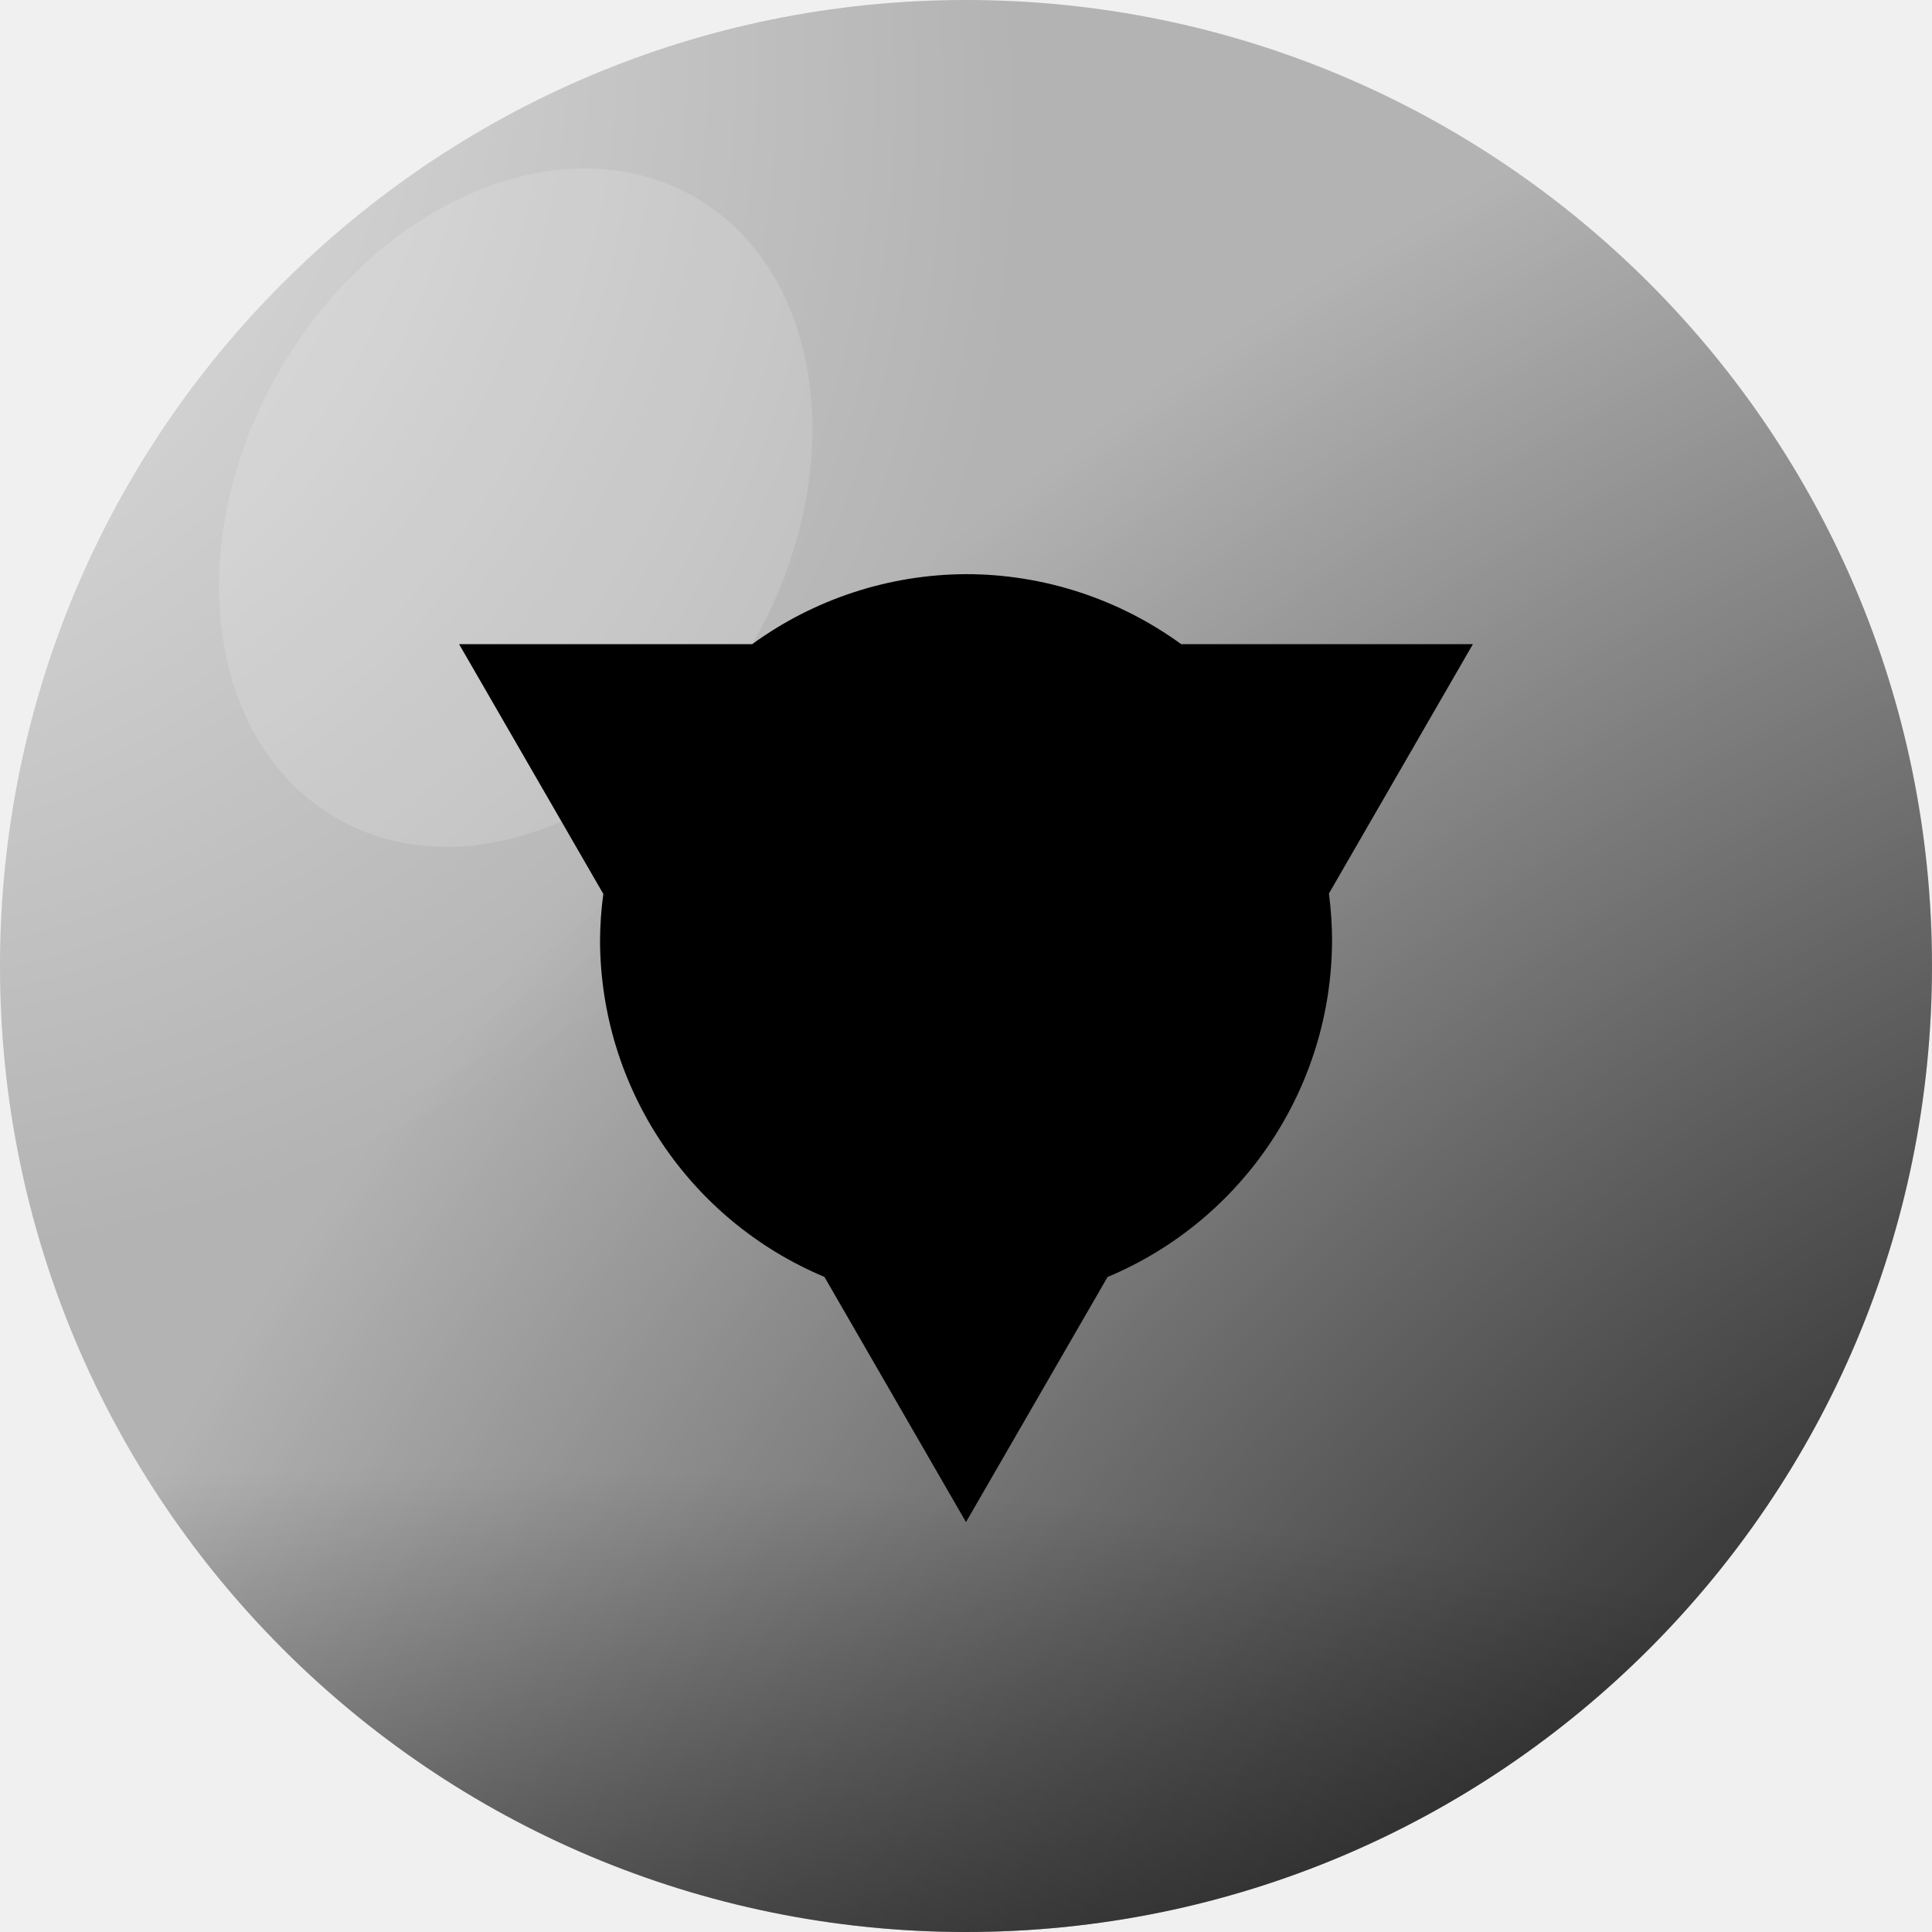
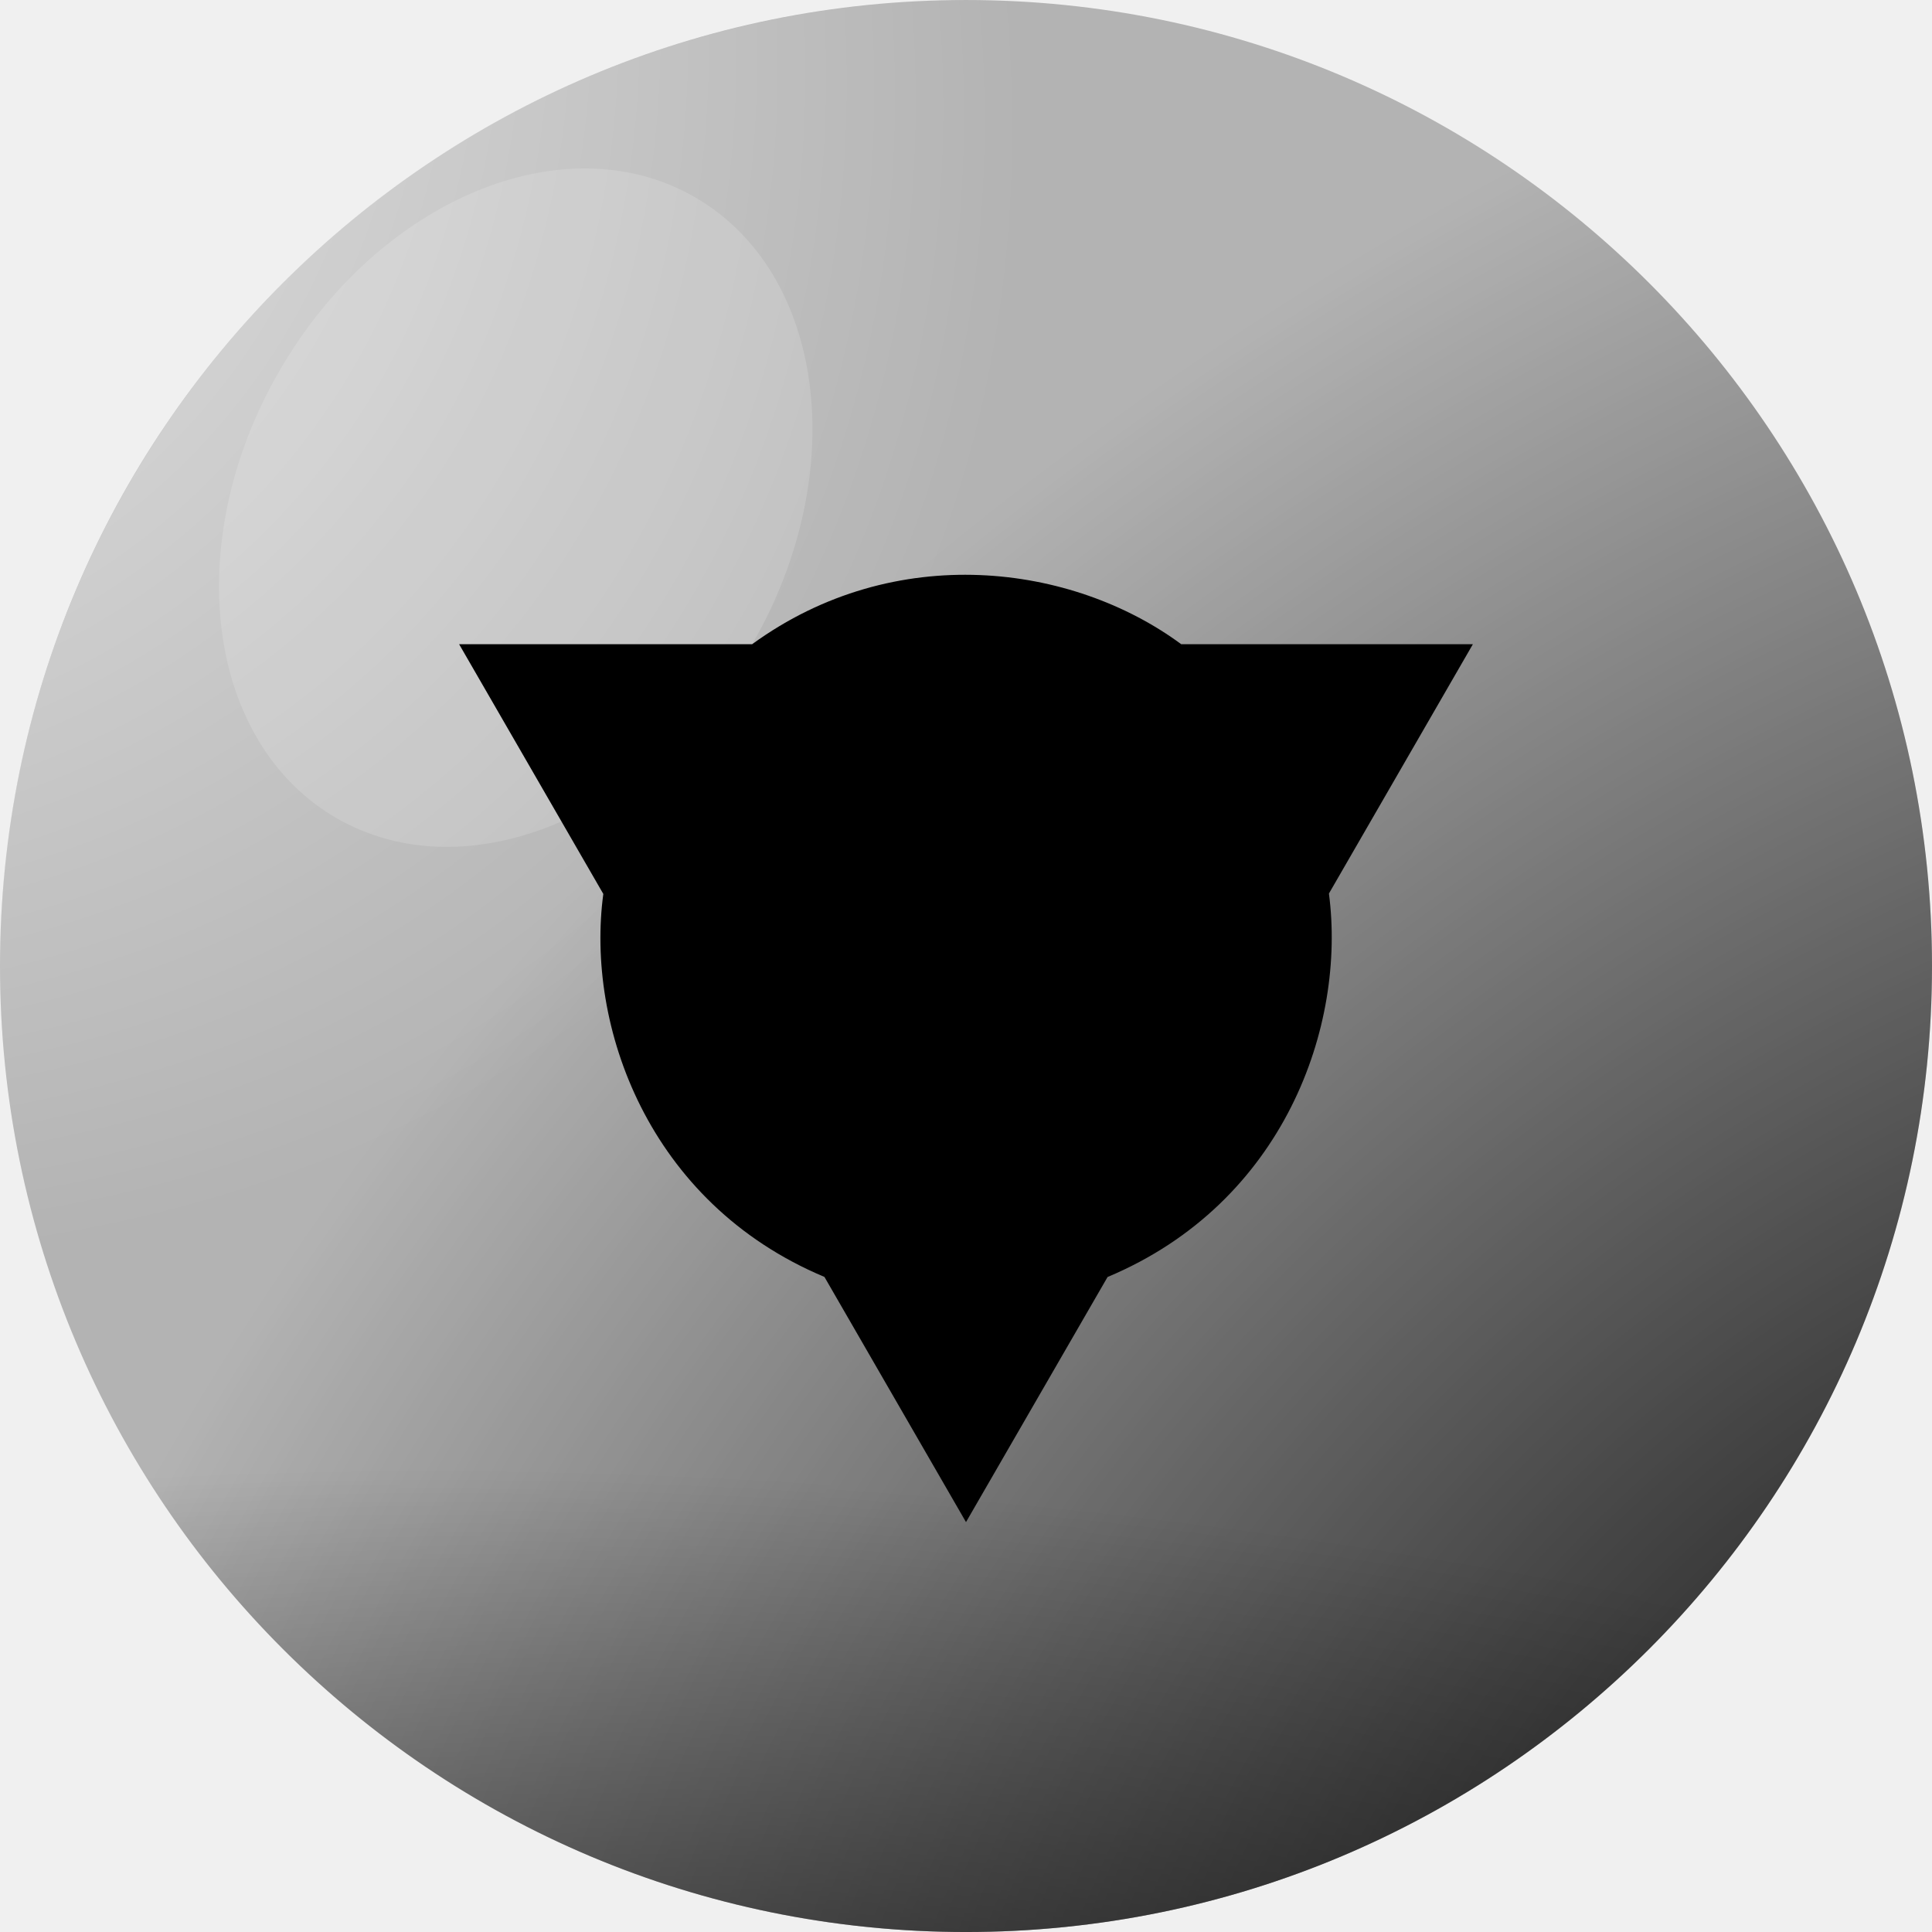
- <svg xmlns="http://www.w3.org/2000/svg" xmlns:xlink="http://www.w3.org/1999/xlink" version="1.1" id="svg2" width="500" height="500" viewBox="0 0 500 500" xml:space="preserve">
+ <svg xmlns="http://www.w3.org/2000/svg" xmlns:xlink="http://www.w3.org/1999/xlink" version="1.1" id="svg2" width="100" height="100" viewBox="0 0 100 100" xml:space="preserve">
  <defs id="defs6">
    <linearGradient id="linearGradient13977">
      <stop style="stop-color:#ffffff;stop-opacity:1;" offset="0" id="stop13973" />
      <stop style="stop-color:#ffffff;stop-opacity:0;" offset="1" id="stop13975" />
    </linearGradient>
    <linearGradient id="linearGradient8394">
      <stop style="stop-color:#000000;stop-opacity:1;" offset="0" id="stop8390" />
      <stop style="stop-color:#000000;stop-opacity:0;" offset="1" id="stop8392" />
    </linearGradient>
    <radialGradient xlink:href="#linearGradient13977" id="radialGradient3641-1-9-3" cx="746.434" cy="904.352" fx="746.434" fy="904.352" r="23.524" gradientUnits="userSpaceOnUse" gradientTransform="matrix(10.88632,-10.95739,15.07094,14.97319,-29020.726,-8364.481)" />
    <radialGradient xlink:href="#linearGradient8394" id="radialGradient3641-0-9" cx="748.524" cy="897.765" fx="748.524" fy="897.765" r="23.524" gradientUnits="userSpaceOnUse" gradientTransform="matrix(22.64762,-17.67901,13.07243,16.74638,-20333.459,829.7889)" />
    <radialGradient xlink:href="#linearGradient8394" id="radialGradient3641-0-9-6" cx="748.524" cy="897.765" fx="748.524" fy="897.765" r="23.524" gradientUnits="userSpaceOnUse" gradientTransform="matrix(22.78147,-17.50618,7.135184,9.285292,-15790.153,1024.478)" />
  </defs>
-   <g id="g8" transform="translate(-7256.329,-3075.5)">
-     <g id="g16416" transform="translate(-531.4423,967.3501)">
+   <g id="g8" transform="translate(-7256.329,-3075.499)">
+     <g id="g16416" transform="matrix(0.1999999,0,0,0.1999999,5698.776,2653.87)">
      <circle style="fill:#b3b3b3;fill-opacity:1;stroke-width:175.21" id="path761-70-1-2" cx="8037.771" cy="2358.149" r="250" />
      <circle style="fill:url(#radialGradient3641-0-9);fill-opacity:1;stroke-width:175.21" id="path761-70-3-7-9" cx="8037.771" cy="2358.149" r="250" />
      <circle style="fill:url(#radialGradient3641-0-9-6);fill-opacity:1;stroke-width:175.21" id="path761-70-3-7-9-9" cx="7351.026" cy="-4016.099" r="250" transform="rotate(45)" />
      <circle style="fill:url(#radialGradient3641-1-9-3);fill-opacity:1;stroke-width:175.21" id="path761-70-3-0-8-8" cx="-7656.184" cy="-3398.454" r="250" transform="rotate(172.4152)" />
      <ellipse style="fill:#ffffff;fill-opacity:0.15;stroke-width:1.787" id="path16255" cx="7979.76" cy="-2021.129" rx="70.661" ry="92.769" transform="rotate(30)" />
-       <path id="path2508-9-7" style="fill:#000000;fill-opacity:1;stroke-width:175.21" d="m 8037.771,2256.741 a 94.721,94.721 0 0 0 -55.338,18.121 h -75.846 l 37.321,64.637 a 94.721,94.721 0 0 0 -0.851,11.956 94.721,94.721 0 0 0 58.078,87.159 l 36.636,63.454 36.636,-63.434 a 94.721,94.721 0 0 0 58.099,-87.18 94.721,94.721 0 0 0 -0.81,-12.06 l 37.259,-64.534 h -75.493 a 94.721,94.721 0 0 0 -55.691,-18.121 z" />
+       <path id="path2508-9-7" style="fill:#000000;fill-opacity:1;stroke-width:175.21" d="m 7982.433,2274.862 h -75.846 l 37.321,64.637 c -4.579,33.866 11.394,79.887 57.227,99.115 l 36.636,63.454 36.636,-63.434 c 45.789,-19.196 61.786,-65.085 57.289,-99.24 l 37.259,-64.534 h -75.493 c -28.155,-20.79 -74.031,-26.913 -111.029,0 z" />
    </g>
  </g>
</svg>
